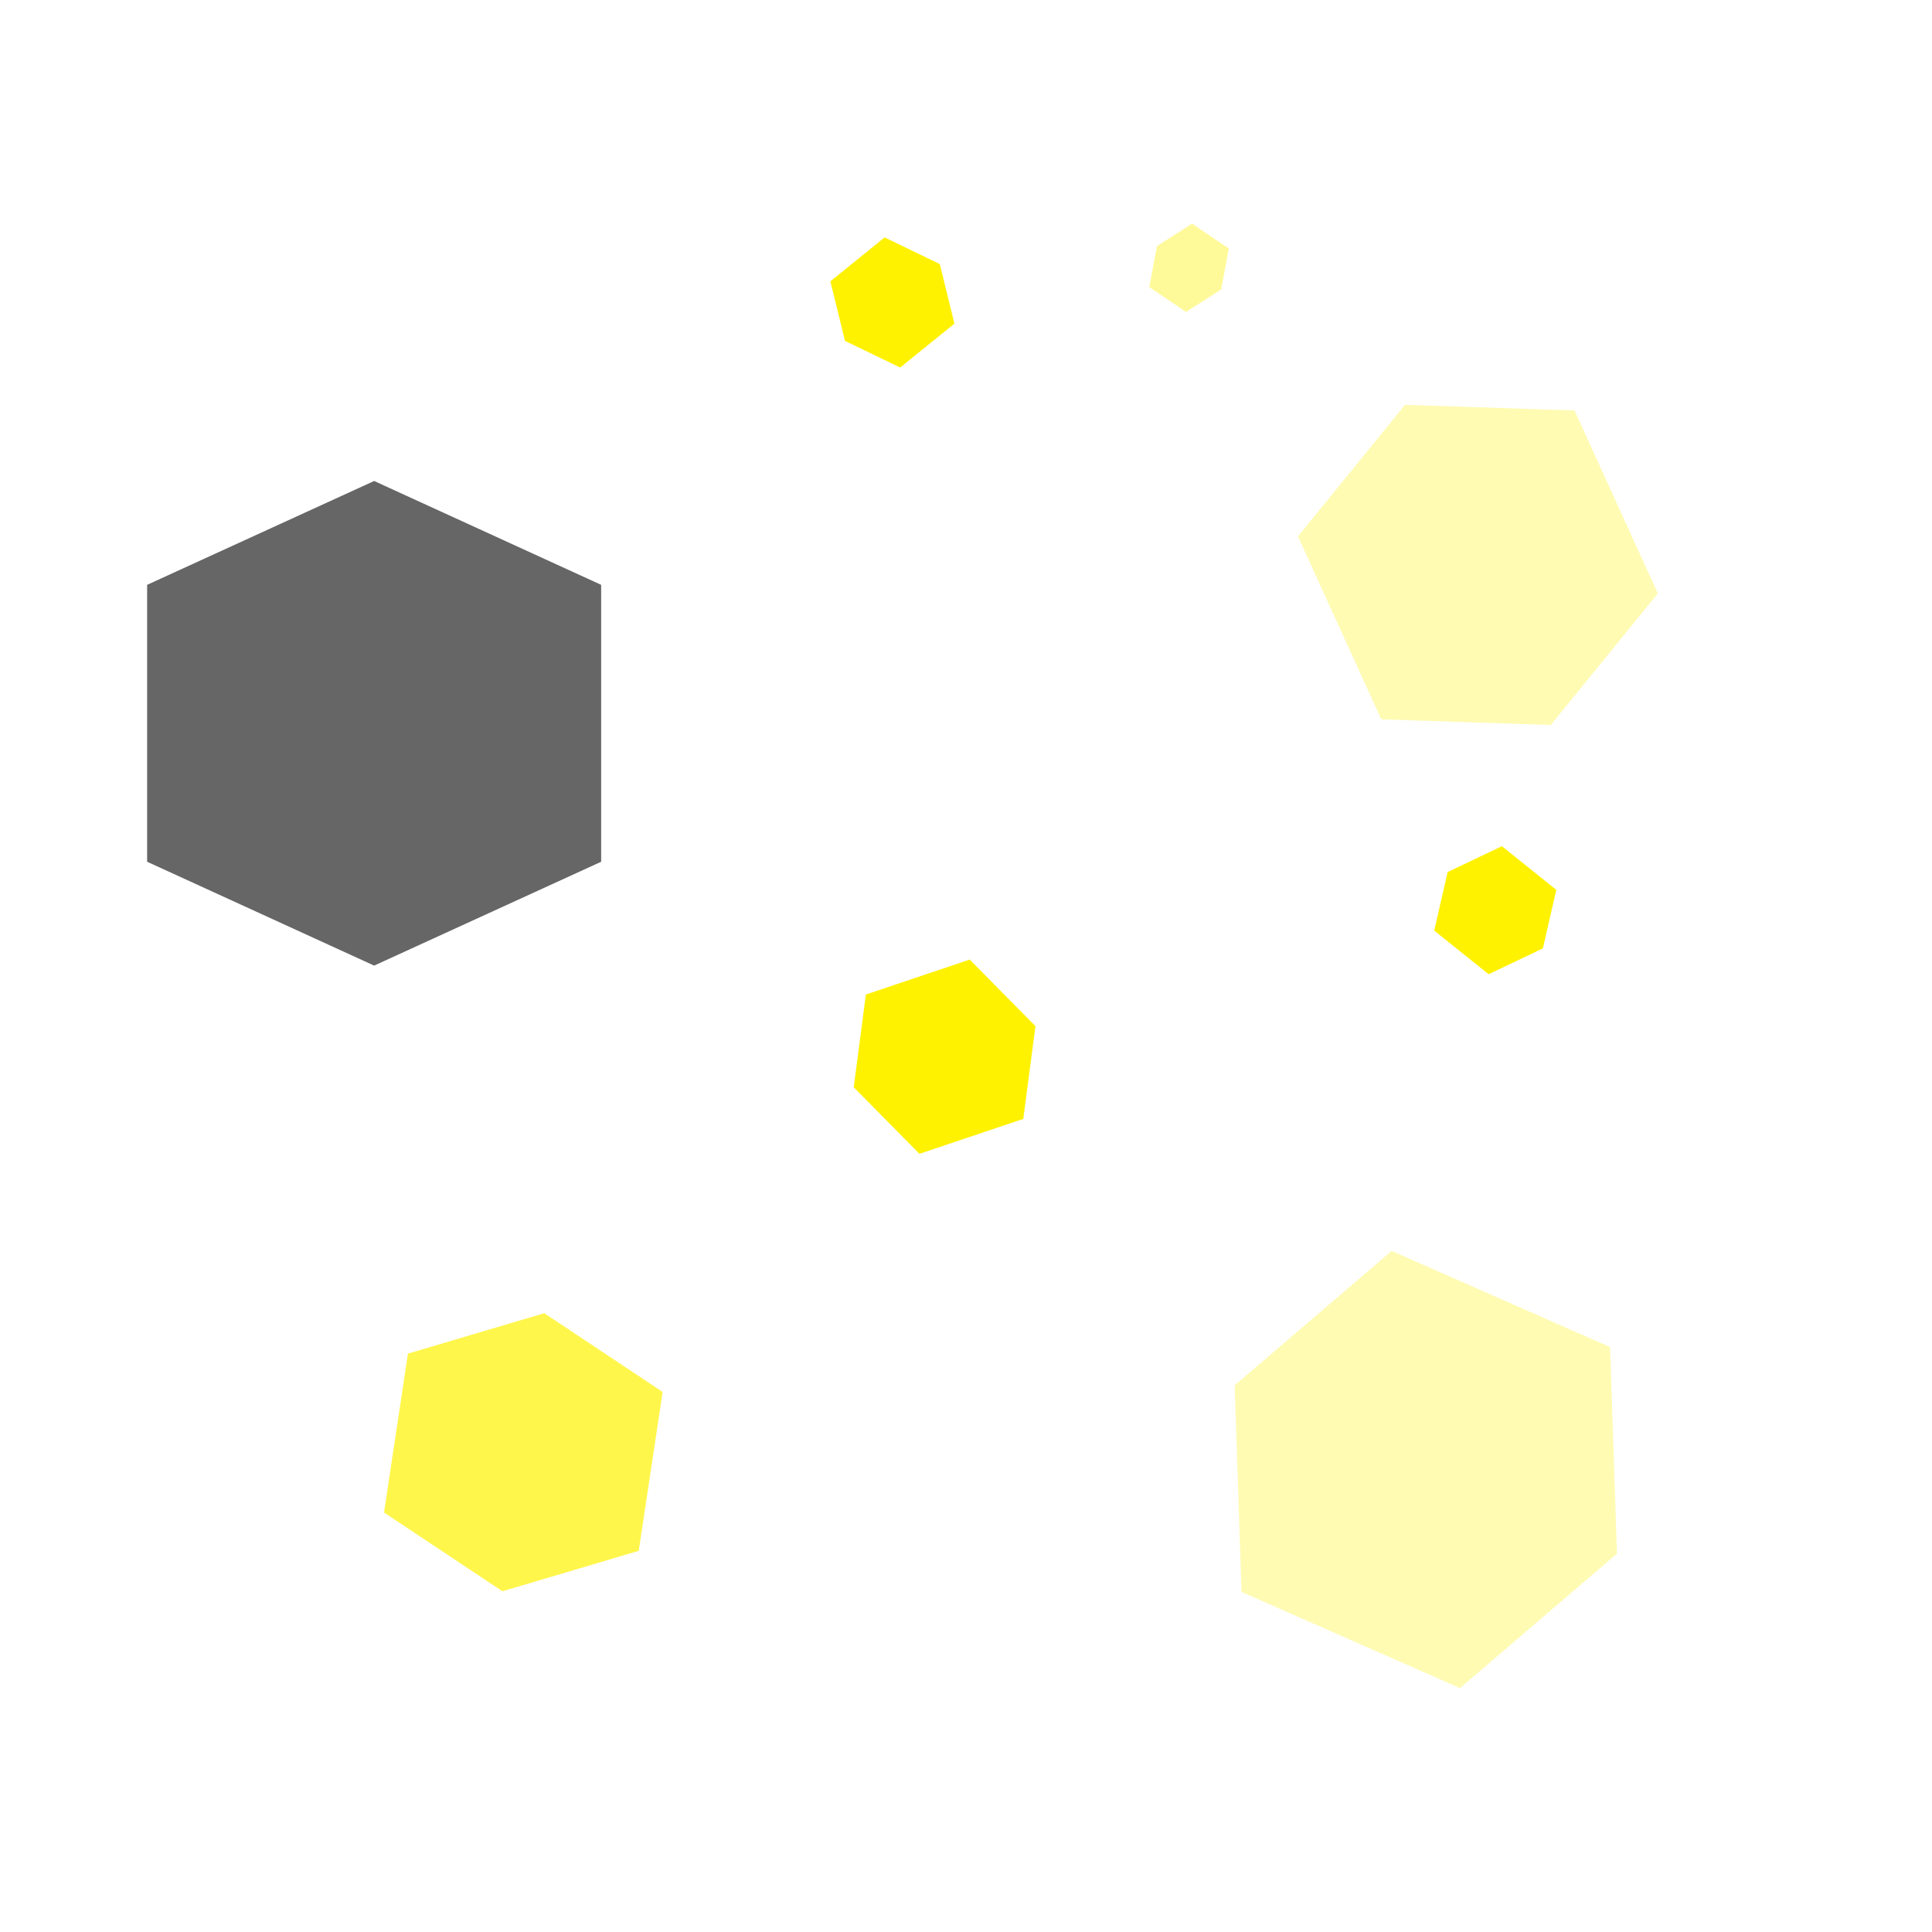
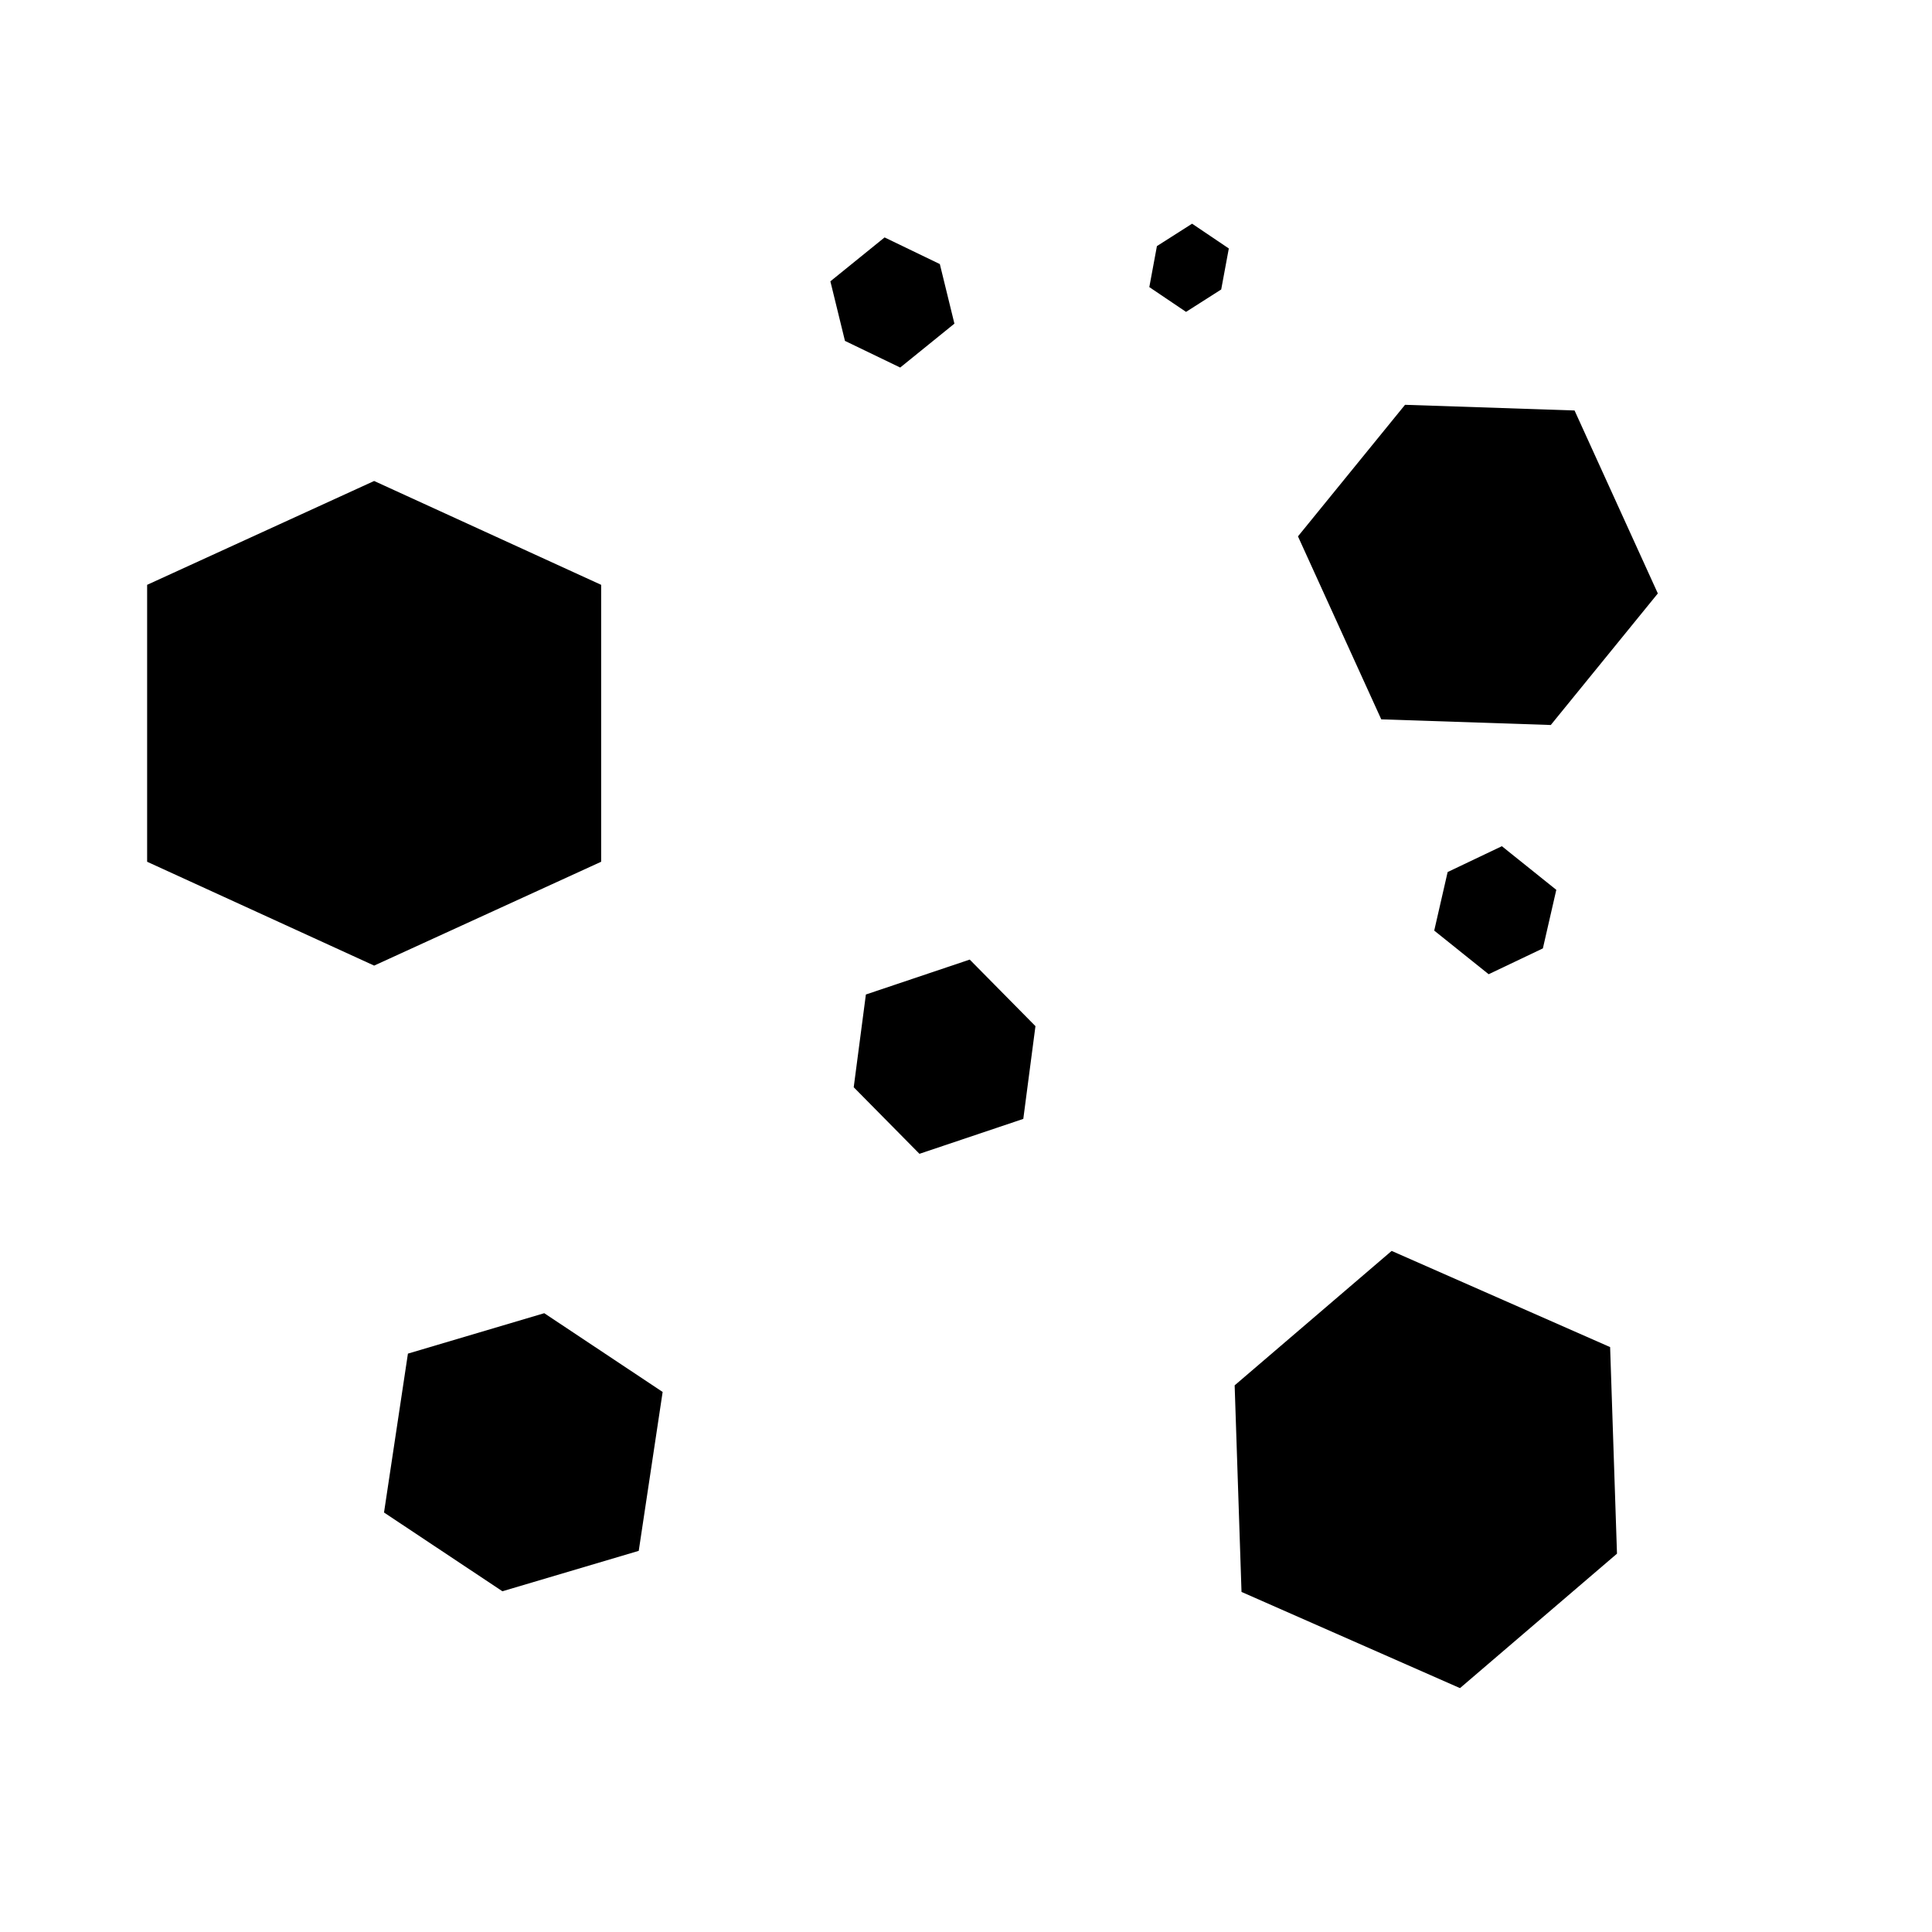
<svg xmlns="http://www.w3.org/2000/svg" width="400" height="400">
  <path fill="none" d="M-1-1h402v402H-1z" />
-   <path d="M77.462 99.583l47 21.5v57.334l-47 21.5-47-21.5v-57.334l47-21.5z" opacity=".6">
+   <path d="M77.462 99.583l47 21.5v57.334l-47 21.5-47-21.5v-57.334l47-21.5z">
    <animate attributeType="CSS" attributeName="opacity" from=".6" to="1" dur="4s" values="0.6;1;0;0.6" repeatCount="indefinite" />
  </path>
-   <path fill="#fff200" d="M255.62 286.823l32.505-27.835 45.233 19.914 1.422 42.77-32.504 27.834-45.234-19.914-1.421-42.77zm35.276-203.011l35.098 1.173 17.243 37.882-22.165 27.238-35.097-1.173-17.244-37.882 22.165-27.238z" opacity=".3" />
-   <path fill="#fff200" d="M112.682 271.884l24.512 16.305-4.95 32.897-28.225 8.368-24.513-16.305 4.951-32.897 28.225-8.368z" opacity=".7" />
-   <path fill="#fff200" d="M214.38 212.453l-2.518 19.203-21.5 7.229-13.609-13.78 2.519-19.203 21.5-7.23 13.608 13.781zM194.582 54.672l3.019 12.334-11.224 9.089-11.437-5.517-3.019-12.334 11.224-9.089 11.437 5.517zm124.855 141.683l-11.228 5.348-11.269-9.034 2.778-12.123 11.228-5.348 11.269 9.034-2.778 12.123z" />
-   <path fill="#fff200" d="M252.838 59.931l-7.28 4.641-7.605-5.13 1.576-8.488 7.28-4.64 7.605 5.129-1.576 8.488z" opacity=".4" />
+   <path d="M255.62 286.823l32.505-27.835 45.233 19.914 1.422 42.77-32.504 27.834-45.234-19.914-1.421-42.77z">
+     <animate attributeType="CSS" attributeName="opacity" from=".3" to="1" dur="4s" values="0.3;1;0.3" repeatCount="indefinite" />
+   </path>
+   <path d="M290.896 83.812l35.098 1.173 17.243 37.882-22.165 27.238-35.097-1.173-17.244-37.882 22.165-27.238z">
+     <animate attributeType="CSS" attributeName="opacity" from=".3" to="1" dur="3s" values="0.3;1;0.3" repeatCount="indefinite" />
+   </path>
+   <path d="M112.682 271.884l24.512 16.305-4.95 32.897-28.225 8.368-24.513-16.305 4.951-32.897 28.225-8.368z">
+     <animate attributeType="CSS" attributeName="opacity" from=".7" to=".9" dur="4s" values="0.7;0;0.9;0.7" repeatCount="indefinite" />
+   </path>
+   <path d="M214.38 212.453l-2.518 19.203-21.5 7.229-13.609-13.78 2.519-19.203 21.5-7.23 13.608 13.781z">
+     <animate attributeType="CSS" attributeName="opacity" from="1" to=".2" dur="5s" values="1;0;1" repeatCount="indefinite" />
+   </path>
+   <path d="M194.582 54.672l3.019 12.334-11.224 9.089-11.437-5.517-3.019-12.334 11.224-9.089 11.437 5.517z">
+     <animate attributeType="CSS" attributeName="opacity" from="1" to=".4" dur="4s" values="1;0.4;1" repeatCount="indefinite" />
+   </path>
+   <path d="M319.437 196.355l-11.228 5.348-11.269-9.034 2.778-12.123 11.228-5.348 11.269 9.034-2.778 12.123z">
+     <animate attributeType="CSS" attributeName="opacity" from="1" to="0" dur="5s" values="1;0;1" repeatCount="indefinite" />
+   </path>
+   <path d="M252.838 59.931l-7.28 4.641-7.605-5.13 1.576-8.488 7.28-4.64 7.605 5.129-1.576 8.488z">
+     <animate attributeType="CSS" attributeName="opacity" from=".4" to="1" dur="4s" values="0.4;1;0.4" repeatCount="indefinite" />
+   </path>
</svg>
